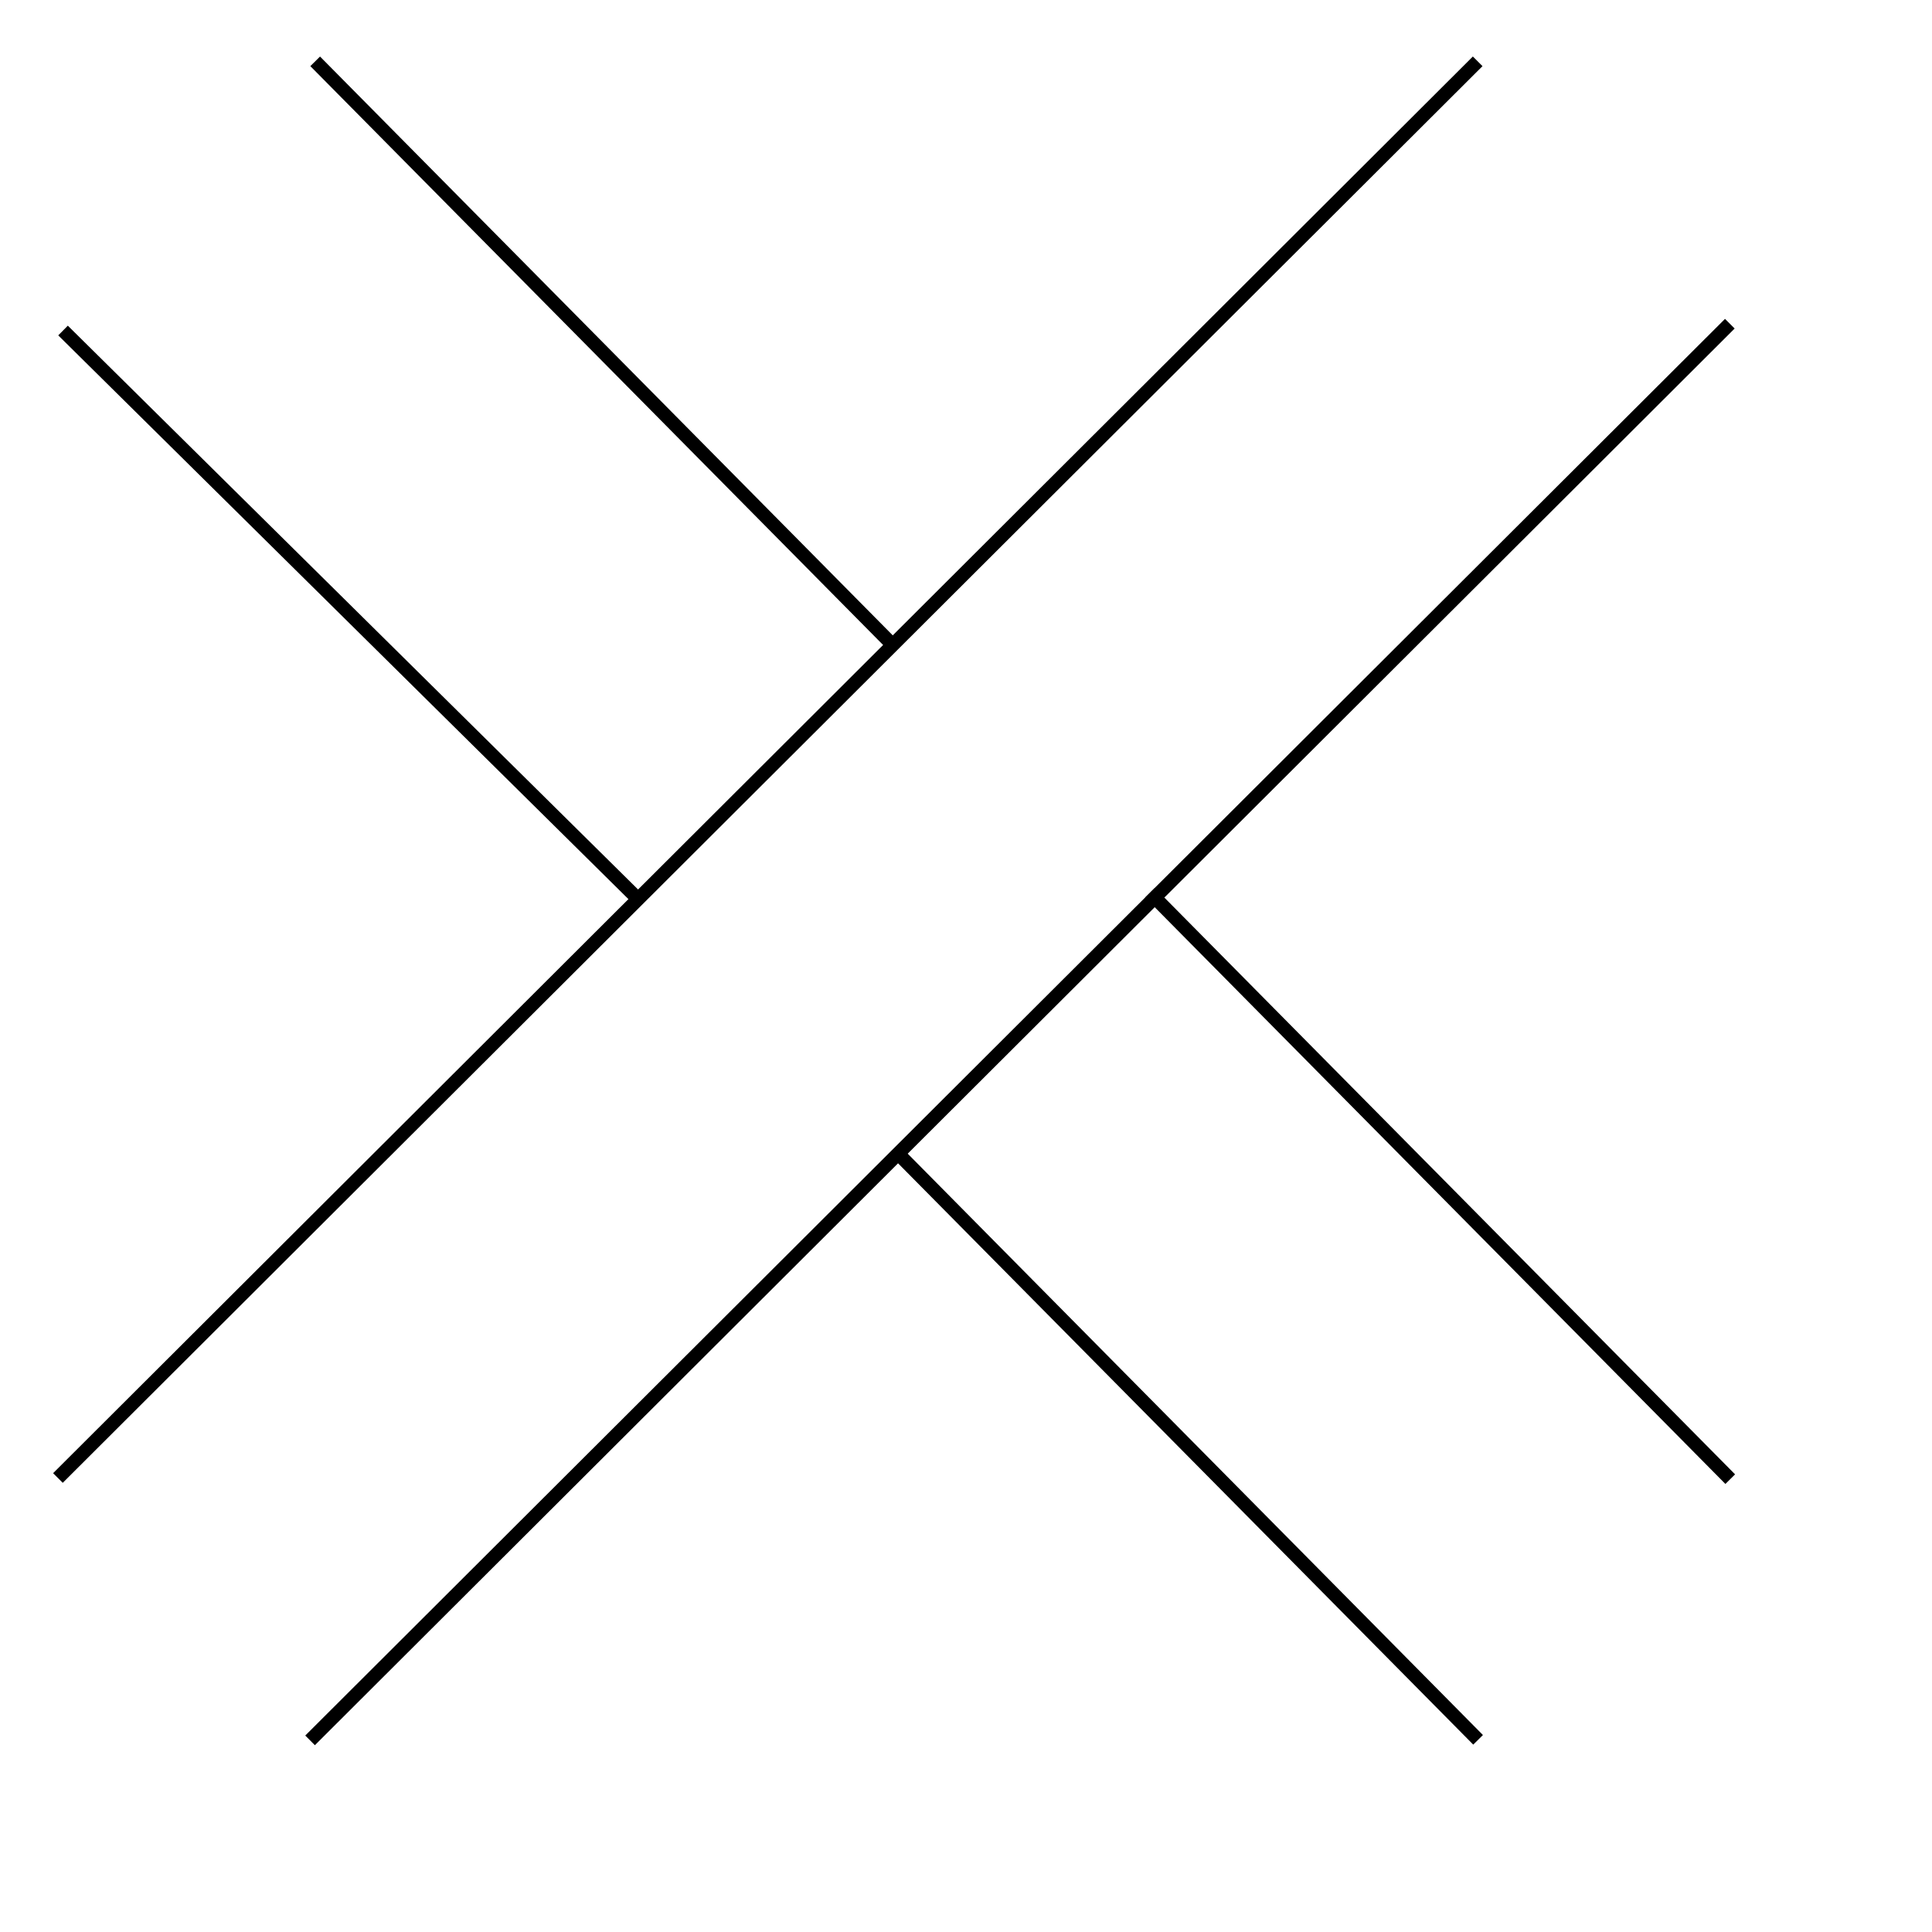
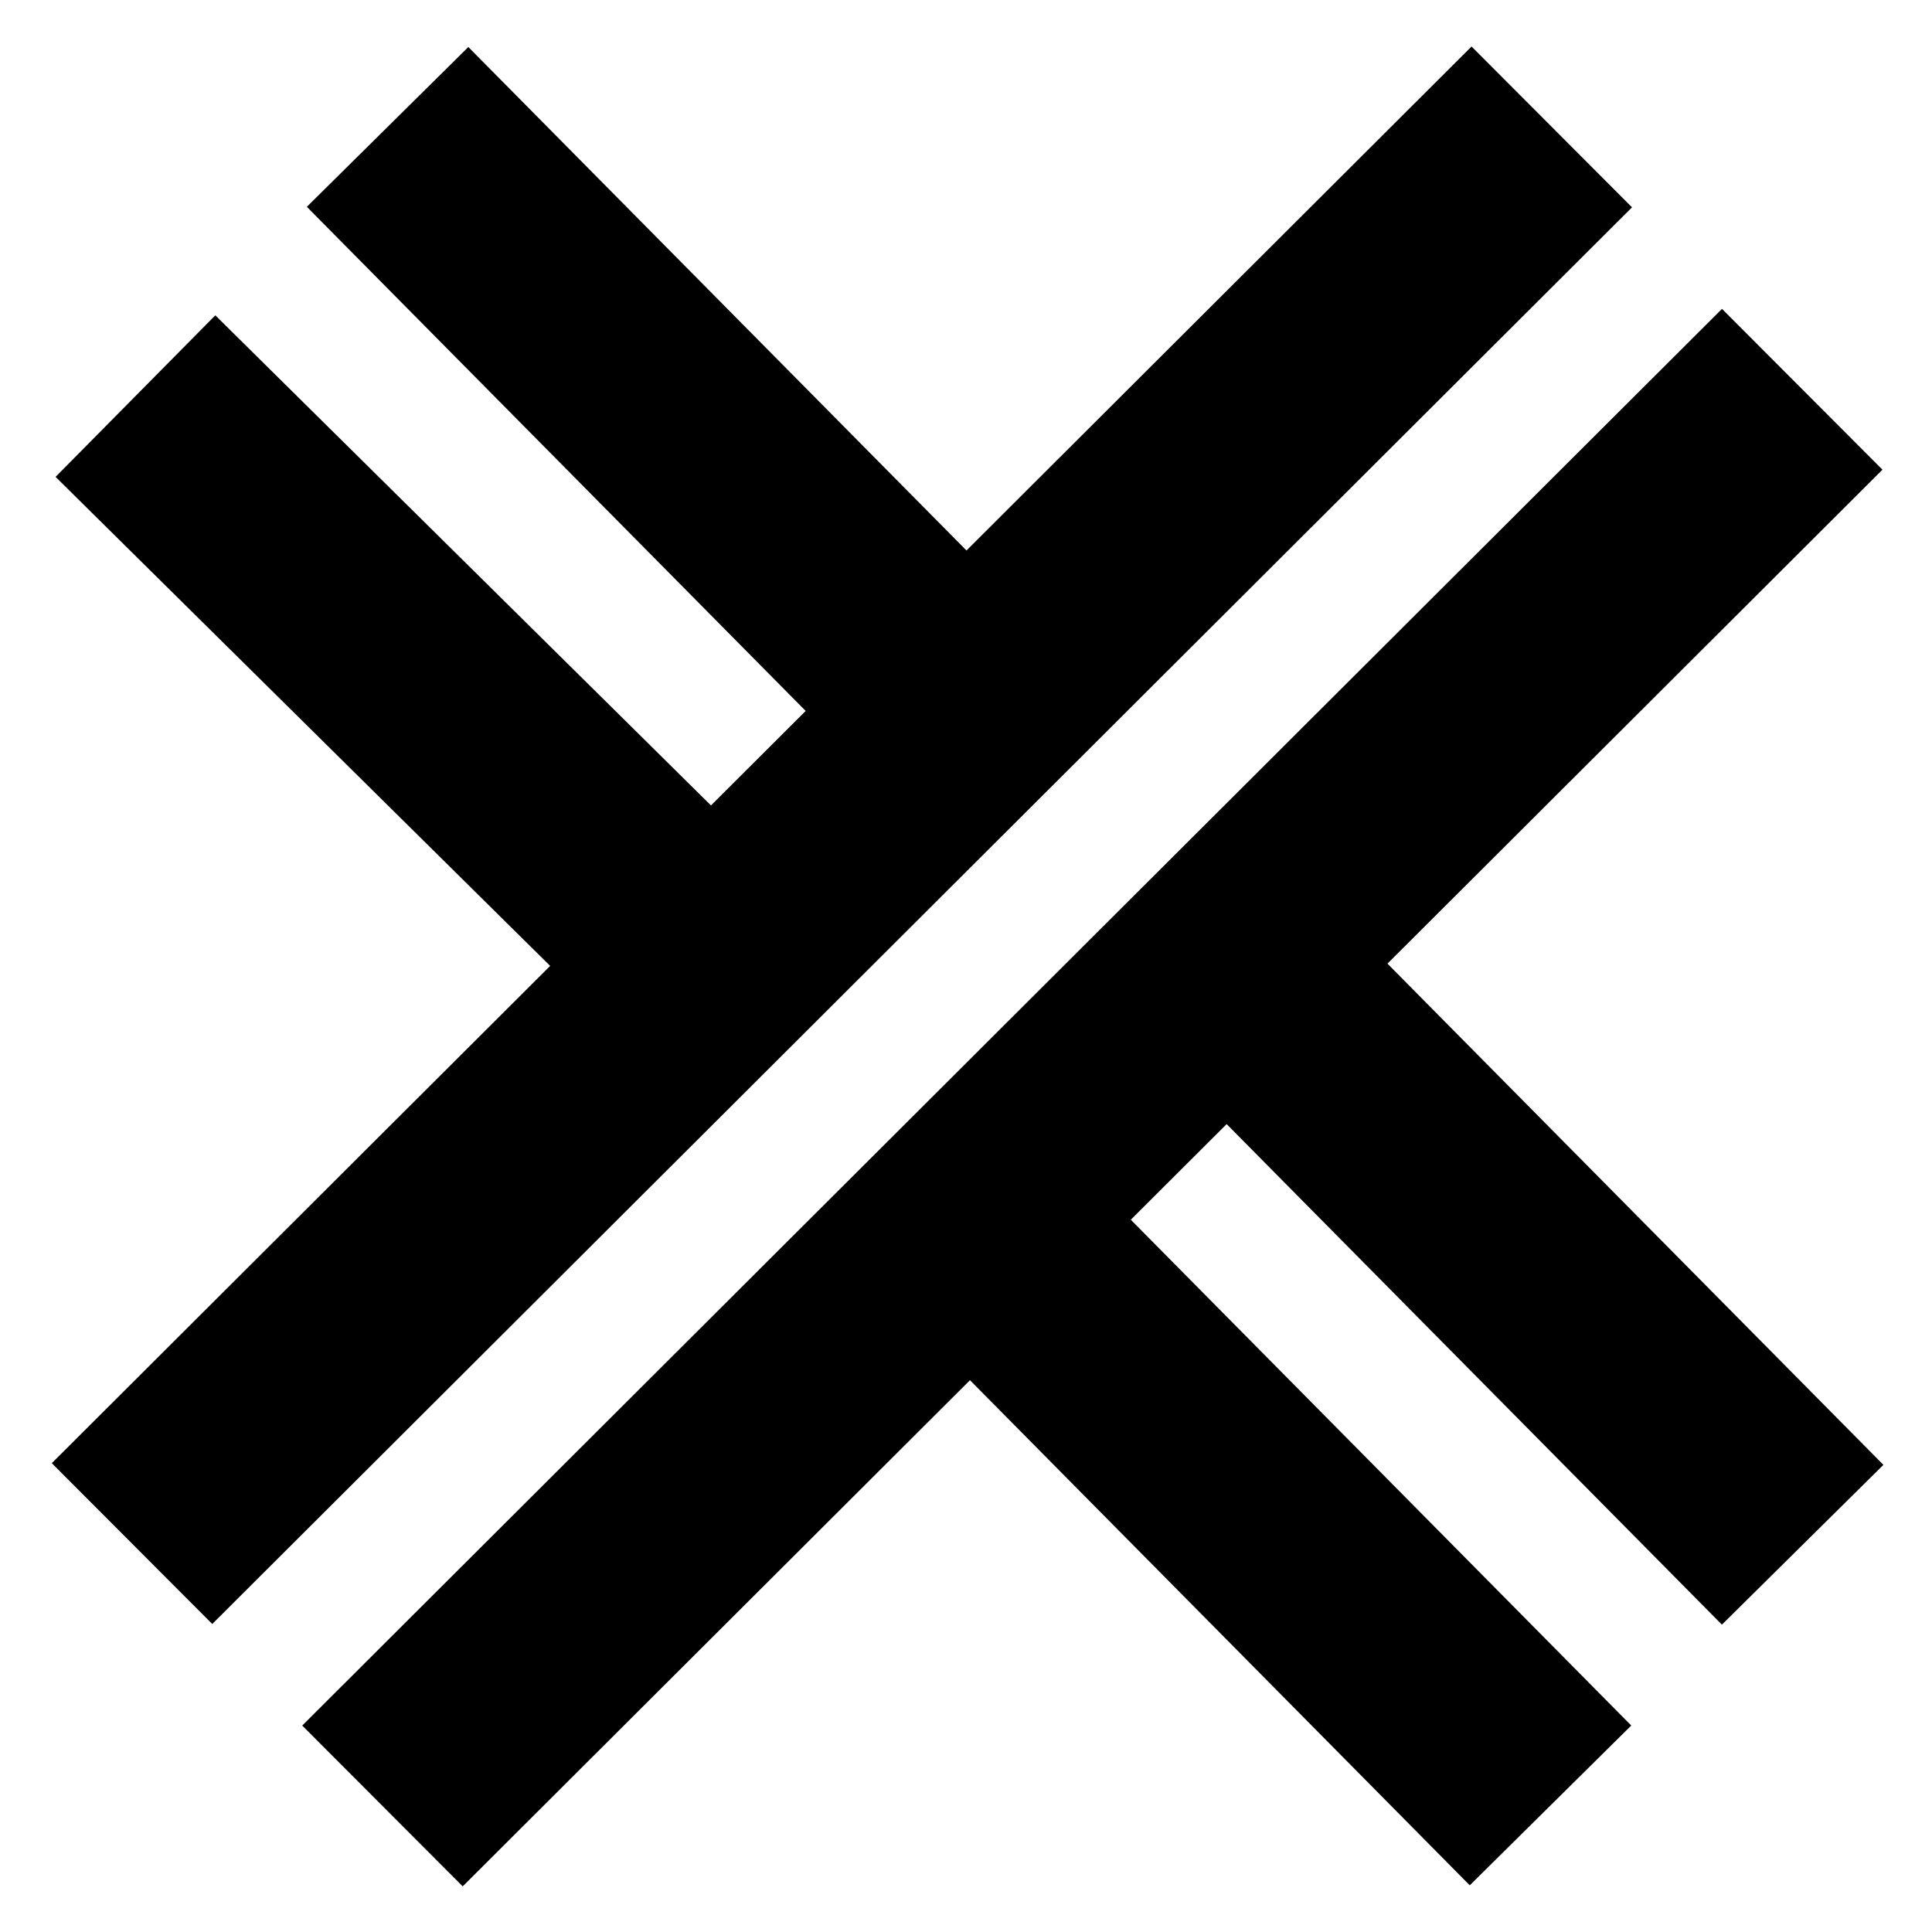
<svg xmlns="http://www.w3.org/2000/svg" width="850.5" height="850.5" viewBox="0 0 850.5 850.5">
-   <defs>
-     <clipPath id="clip-0">
-       <path clip-rule="nonzero" d="M 51 57 L 847 57 L 847 850.5 L 51 850.5 Z M 51 57 " />
-     </clipPath>
-     <clipPath id="clip-1">
-       <path clip-rule="nonzero" d="M 310 422 L 736 422 L 736 850.5 L 310 850.5 Z M 310 422 " />
-     </clipPath>
-   </defs>
  <path fill-rule="evenodd" fill="rgb(100%, 100%, 100%)" fill-opacity="1" d="M 0 850.5 L 850.5 850.5 L 850.5 0 L 0 0 Z M 0 850.5 " />
-   <path fill="none" stroke-width="6.001" stroke-linecap="butt" stroke-linejoin="miter" stroke="rgb(0%, 0%, 0%)" stroke-opacity="1" stroke-miterlimit="10" d="M 650.5 823.5 L 25.5 199.859 " transform="matrix(1, 0, 0, -1, 0, 850.5)" />
-   <path fill="none" stroke-width="6.001" stroke-linecap="butt" stroke-linejoin="miter" stroke="rgb(0%, 0%, 0%)" stroke-opacity="1" stroke-miterlimit="10" d="M 394.18 565.352 L 138.75 823.5 " transform="matrix(1, 0, 0, -1, 0, 850.5)" />
-   <g clip-path="url(#clip-0)">
-     <path fill="none" stroke-width="6.001" stroke-linecap="butt" stroke-linejoin="miter" stroke="rgb(0%, 0%, 0%)" stroke-opacity="1" stroke-miterlimit="10" d="M 761.5 708 L 136.5 84.359 " transform="matrix(1, 0, 0, -1, 0, 850.5)" />
-   </g>
-   <path fill="none" stroke-width="6.001" stroke-linecap="butt" stroke-linejoin="miter" stroke="rgb(0%, 0%, 0%)" stroke-opacity="1" stroke-miterlimit="10" d="M 761.68 199.352 L 506.25 457.5 " transform="matrix(1, 0, 0, -1, 0, 850.5)" />
-   <g clip-path="url(#clip-1)">
-     <path fill="none" stroke-width="6.001" stroke-linecap="butt" stroke-linejoin="miter" stroke="rgb(0%, 0%, 0%)" stroke-opacity="1" stroke-miterlimit="10" d="M 650.68 84.598 L 395.25 342.75 " transform="matrix(1, 0, 0, -1, 0, 850.5)" />
-   </g>
-   <path fill="none" stroke-width="6.001" stroke-linecap="butt" stroke-linejoin="miter" stroke="rgb(0%, 0%, 0%)" stroke-opacity="1" stroke-miterlimit="10" d="M 281.59 454.02 L 27.75 705 " transform="matrix(1, 0, 0, -1, 0, 850.5)" />
+   <path fill="none" stroke-width="100.01" stroke-linecap="butt" stroke-linejoin="miter" stroke="rgb(0%, 0%, 0%)" stroke-opacity="1" stroke-miterlimit="10" d="M 683.121 794.629 L 58.125 170.988 " transform="matrix(1, 0, 0, -1, 0, 850.5)" />
+   <path fill="none" stroke-width="100.01" stroke-linecap="butt" stroke-linejoin="miter" stroke="rgb(0%, 0%, 0%)" stroke-opacity="1" stroke-miterlimit="10" d="M 426.059 536.469 L 170.621 794.629 " transform="matrix(1, 0, 0, -1, 0, 850.5)" />
+   <path fill="none" stroke-width="100.01" stroke-linecap="butt" stroke-linejoin="miter" stroke="rgb(0%, 0%, 0%)" stroke-opacity="1" stroke-miterlimit="10" d="M 793.371 679.129 L 168.371 55.484 " transform="matrix(1, 0, 0, -1, 0, 850.5)" />
+   <path fill="none" stroke-width="100.01" stroke-linecap="butt" stroke-linejoin="miter" stroke="rgb(0%, 0%, 0%)" stroke-opacity="1" stroke-miterlimit="10" d="M 793.559 170.469 L 538.129 428.629 " transform="matrix(1, 0, 0, -1, 0, 850.5)" />
+   <path fill="none" stroke-width="100.01" stroke-linecap="butt" stroke-linejoin="miter" stroke="rgb(0%, 0%, 0%)" stroke-opacity="1" stroke-miterlimit="10" d="M 682.559 55.723 L 427.129 313.879 " transform="matrix(1, 0, 0, -1, 0, 850.5)" />
+   <path fill="none" stroke-width="100.01" stroke-linecap="butt" stroke-linejoin="miter" stroke="rgb(0%, 0%, 0%)" stroke-opacity="1" stroke-miterlimit="10" d="M 313.461 425.141 L 59.625 676.129 " transform="matrix(1, 0, 0, -1, 0, 850.5)" />
</svg>
